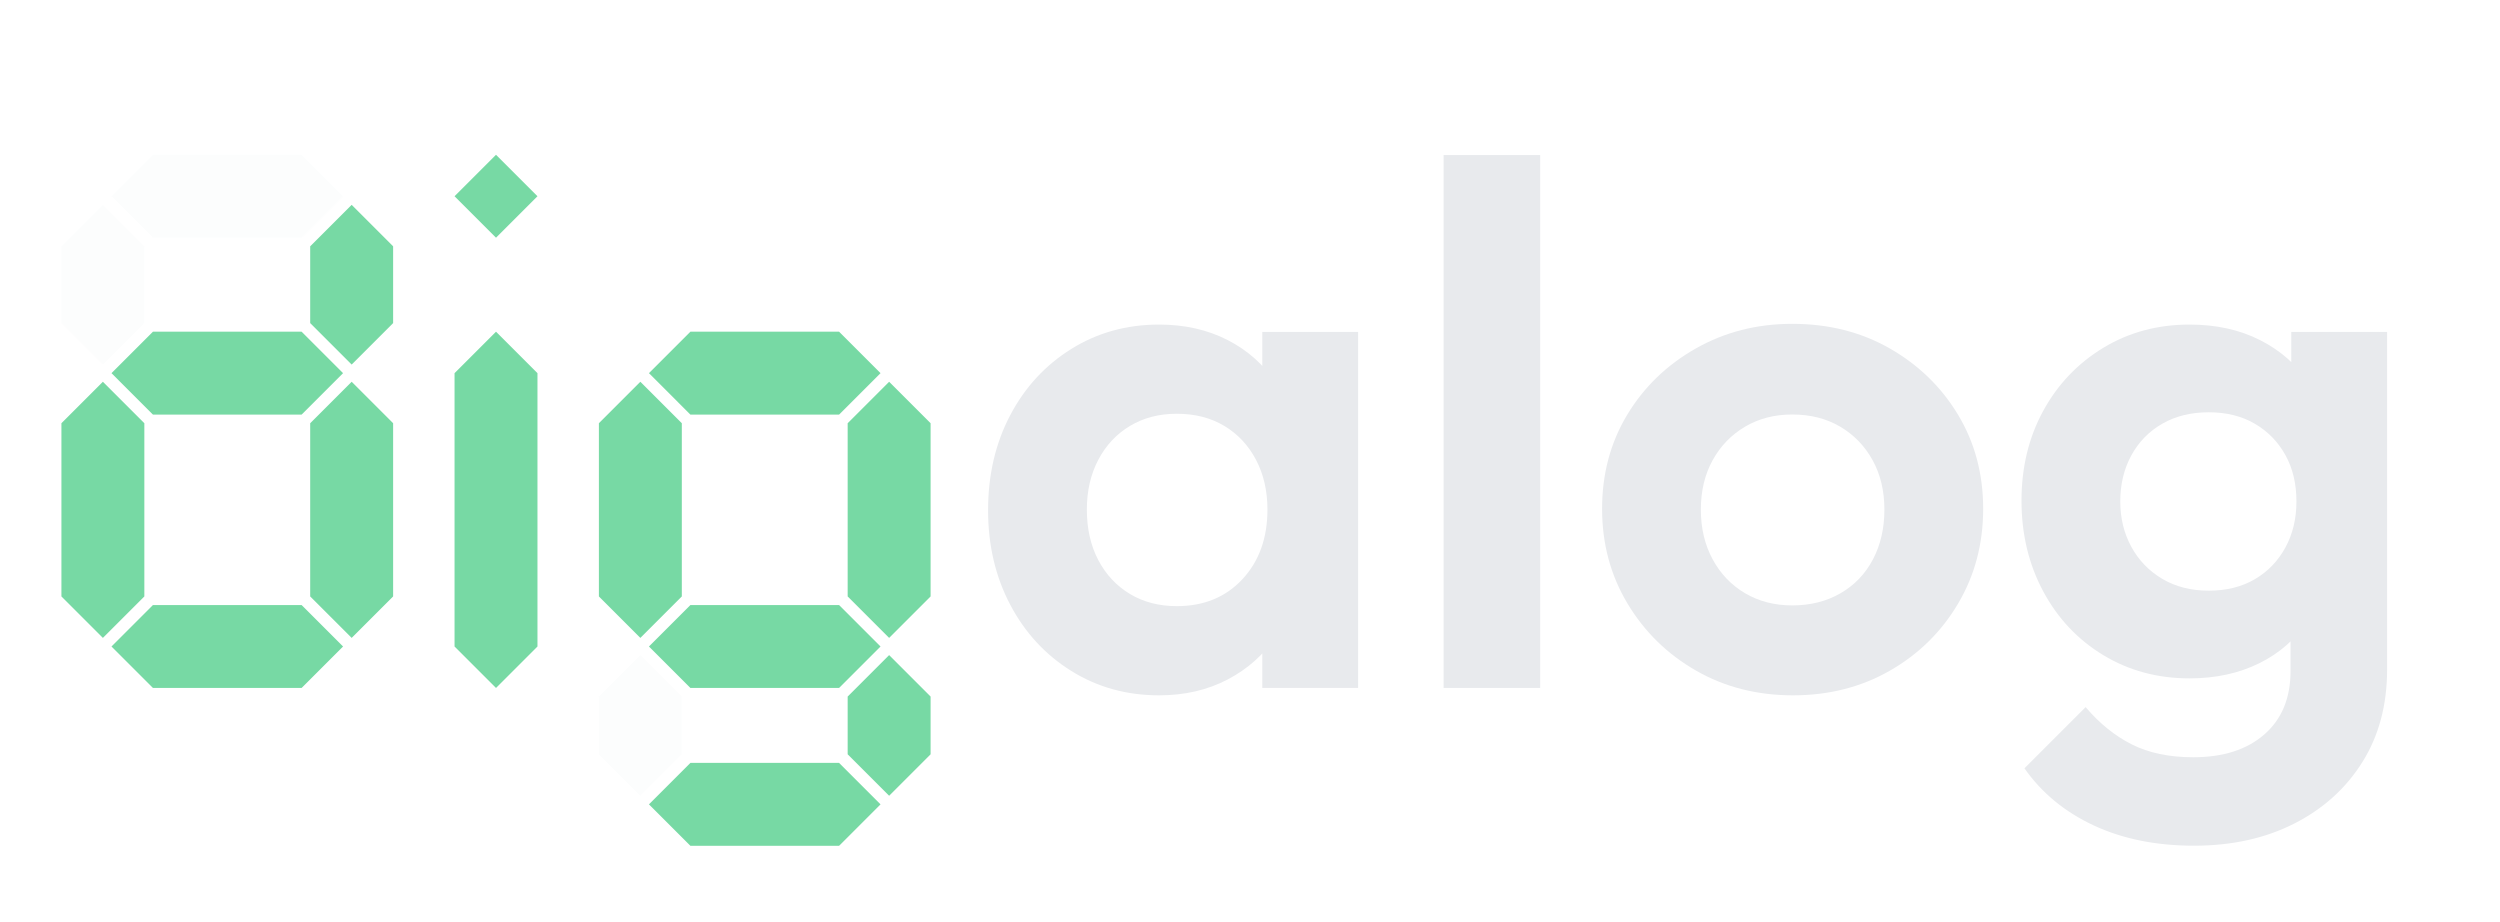
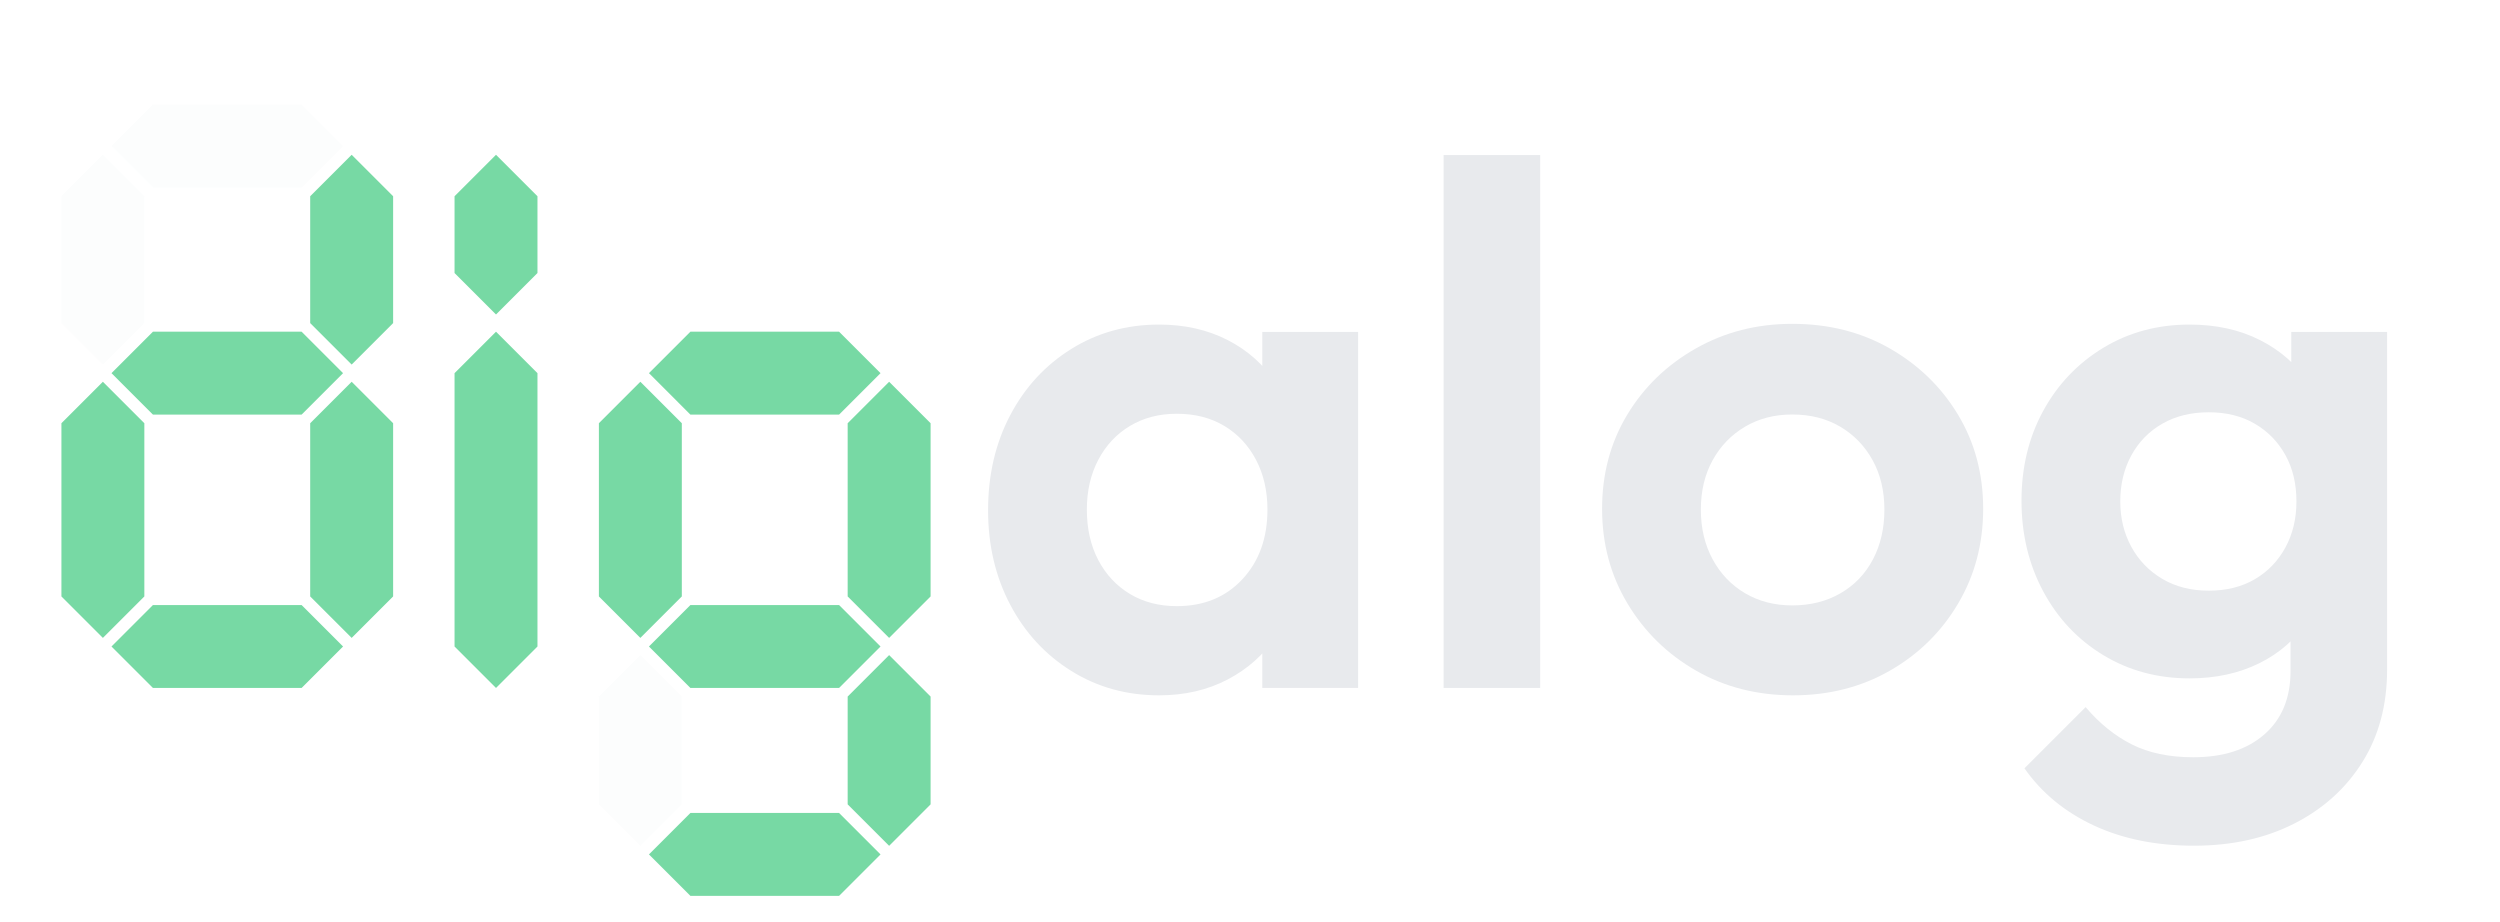
<svg xmlns="http://www.w3.org/2000/svg" viewBox="0 0 407 150" width="407" height="150" role="img" aria-label="Digalog">
  <g>
    <g fill="#E8EAED" fill-opacity="0.12">
-       <path d="M18.15,31.95L24.90,25.20L49.10,25.20L55.85,31.95L49.10,38.70L24.90,38.70Z" />
-       <path d="M16.75,33.35L23.50,40.10L23.50,52.60L16.75,59.35L10.00,52.60L10.00,40.10Z" />
-       <path d="M104.25,106.65L111.00,113.40L111.00,122.80L104.25,129.55L97.50,122.80L97.50,113.40Z" />
+       <path d="M18.15,23.80L24.90,17.05L49.10,17.05L55.85,23.80L49.10,30.55L24.90,30.55Z" />
+       <path d="M16.75,25.20L23.50,31.95L23.50,52.60L16.75,59.35L10.00,52.60L10.00,31.95Z" />
+       <path d="M104.25,106.65L111.00,113.40L111.00,130.95L104.25,137.70L97.50,130.95L97.50,113.40Z" />
    </g>
    <g fill="#77D9A4">
-       <path d="M57.25,33.35L64.00,40.10L64.00,52.60L57.25,59.35L50.50,52.60L50.50,40.10Z" />
+       <path d="M57.25,25.20L64.00,31.95L64.00,52.60L57.25,59.35L50.50,52.60L50.50,31.95Z" />
      <path d="M57.25,62.15L64.00,68.90L64.00,97.10L57.25,103.85L50.50,97.10L50.50,68.90Z" />
      <path d="M18.15,105.25L24.90,98.50L49.10,98.50L55.85,105.25L49.10,112.00L24.90,112.00Z" />
      <path d="M16.75,62.15L23.50,68.90L23.50,97.10L16.75,103.85L10.00,97.10L10.00,68.90Z" />
      <path d="M18.15,60.75L24.90,54.00L49.10,54.00L55.85,60.75L49.10,67.50L24.90,67.50Z" />
      <path d="M80.75,54.00L87.50,60.75L87.50,105.25L80.75,112.00L74.00,105.25L74.00,60.75Z" />
-       <path d="M80.75,25.20L87.50,31.95L80.75,38.70L74.00,31.95Z" />
+       <path d="M80.75,25.20L87.50,31.95L87.50,44.45L80.75,51.20L74.00,44.45L74.00,31.95Z" />
      <path d="M105.65,60.75L112.40,54.00L136.60,54.00L143.35,60.75L136.60,67.50L112.40,67.50Z" />
      <path d="M144.75,62.15L151.50,68.90L151.50,97.10L144.75,103.85L138.00,97.10L138.00,68.90Z" />
-       <path d="M144.75,106.65L151.50,113.40L151.50,122.80L144.75,129.55L138.00,122.80L138.00,113.40Z" />
-       <path d="M105.65,130.95L112.40,124.20L136.60,124.20L143.35,130.95L136.60,137.70L112.40,137.70Z" />
+       <path d="M144.75,106.65L151.50,113.40L151.50,130.95L144.75,137.70L138.00,130.95L138.00,113.40Z" />
+       <path d="M105.65,139.10L112.40,132.35L136.60,132.35L143.35,139.10L136.60,145.85L112.40,145.85Z" />
      <path d="M104.25,62.15L111.00,68.90L111.00,97.10L104.25,103.85L97.50,97.10L97.50,68.90Z" />
      <path d="M105.65,105.25L112.40,98.50L136.60,98.50L143.35,105.25L136.60,112.00L112.40,112.00Z" />
    </g>
  </g>
  <path d="M188.7 113.2Q180.78 113.2 174.42 109.24Q168.06 105.28 164.46 98.44Q160.86 91.6 160.86 83.08Q160.86 74.44 164.46 67.6Q168.06 60.76 174.42 56.8Q180.78 52.84 188.7 52.84Q194.94 52.84 199.86 55.36Q204.78 57.88 207.72 62.38Q210.66 66.88 210.9 72.52V93.4Q210.66 99.16 207.72 103.6Q204.78 108.04 199.86 110.62Q194.94 113.2 188.7 113.2ZM191.58 98.68Q198.18 98.68 202.26 94.3Q206.34 89.92 206.34 82.96Q206.34 78.4 204.48 74.86Q202.62 71.32 199.32 69.34Q196.02 67.36 191.58 67.36Q187.26 67.36 183.96 69.34Q180.66 71.32 178.8 74.86Q176.94 78.4 176.94 82.96Q176.94 87.64 178.8 91.18Q180.66 94.72 183.96 96.7Q187.26 98.68 191.58 98.68ZM205.5 112.0V96.4L208.02 82.24L205.5 68.32V54.04H221.1V112.0Z" fill="#E8EAED" />
  <path d="M235.02 112.0V25.24H250.74V112.0Z" fill="#E8EAED" />
  <path d="M291.9 113.2Q283.14 113.2 276.12 109.18Q269.1 105.16 264.96 98.26Q260.82 91.36 260.82 82.84Q260.82 74.32 264.9 67.54Q268.98 60.76 276.06 56.74Q283.14 52.72 291.78 52.72Q300.66 52.72 307.68 56.74Q314.7 60.76 318.78 67.54Q322.86 74.32 322.86 82.84Q322.86 91.36 318.78 98.26Q314.7 105.16 307.68 109.18Q300.66 113.2 291.9 113.2ZM291.78 98.56Q296.22 98.56 299.64 96.58Q303.06 94.6 304.92 91.06Q306.78 87.52 306.78 82.96Q306.78 78.4 304.86 74.92Q302.94 71.44 299.58 69.46Q296.22 67.48 291.78 67.48Q287.46 67.48 284.1 69.46Q280.74 71.44 278.82 74.92Q276.9 78.4 276.9 82.96Q276.9 87.52 278.82 91.06Q280.74 94.6 284.1 96.58Q287.46 98.56 291.78 98.56Z" fill="#E8EAED" />
  <path d="M357.18 137.68Q347.94 137.68 340.86 134.38Q333.78 131.08 329.58 125.08L339.54 115.12Q342.9 119.08 347.04 121.18Q351.18 123.28 357.06 123.28Q364.38 123.28 368.64 119.56Q372.9 115.84 372.9 109.24V94.72L375.54 82.0L373.02 69.28V54.04H388.62V109.0Q388.62 117.64 384.6 124.06Q380.58 130.48 373.5 134.08Q366.42 137.68 357.18 137.68ZM356.46 110.44Q348.66 110.44 342.42 106.66Q336.18 102.88 332.64 96.28Q329.1 89.68 329.1 81.52Q329.1 73.36 332.64 66.88Q336.18 60.4 342.42 56.62Q348.66 52.84 356.46 52.84Q362.94 52.84 367.92 55.36Q372.9 57.88 375.78 62.26Q378.66 66.64 378.9 72.52V90.76Q378.66 96.52 375.72 101.02Q372.78 105.52 367.8 107.98Q362.82 110.44 356.46 110.44ZM359.58 96.16Q363.9 96.16 367.08 94.3Q370.26 92.44 372.06 89.14Q373.86 85.84 373.86 81.64Q373.86 77.32 372.06 74.08Q370.26 70.84 367.08 68.98Q363.9 67.12 359.58 67.12Q355.26 67.12 352.02 68.98Q348.78 70.84 346.98 74.14Q345.18 77.44 345.18 81.64Q345.18 85.72 346.98 89.02Q348.78 92.32 352.02 94.24Q355.26 96.16 359.58 96.16Z" fill="#E8EAED" />
</svg>
